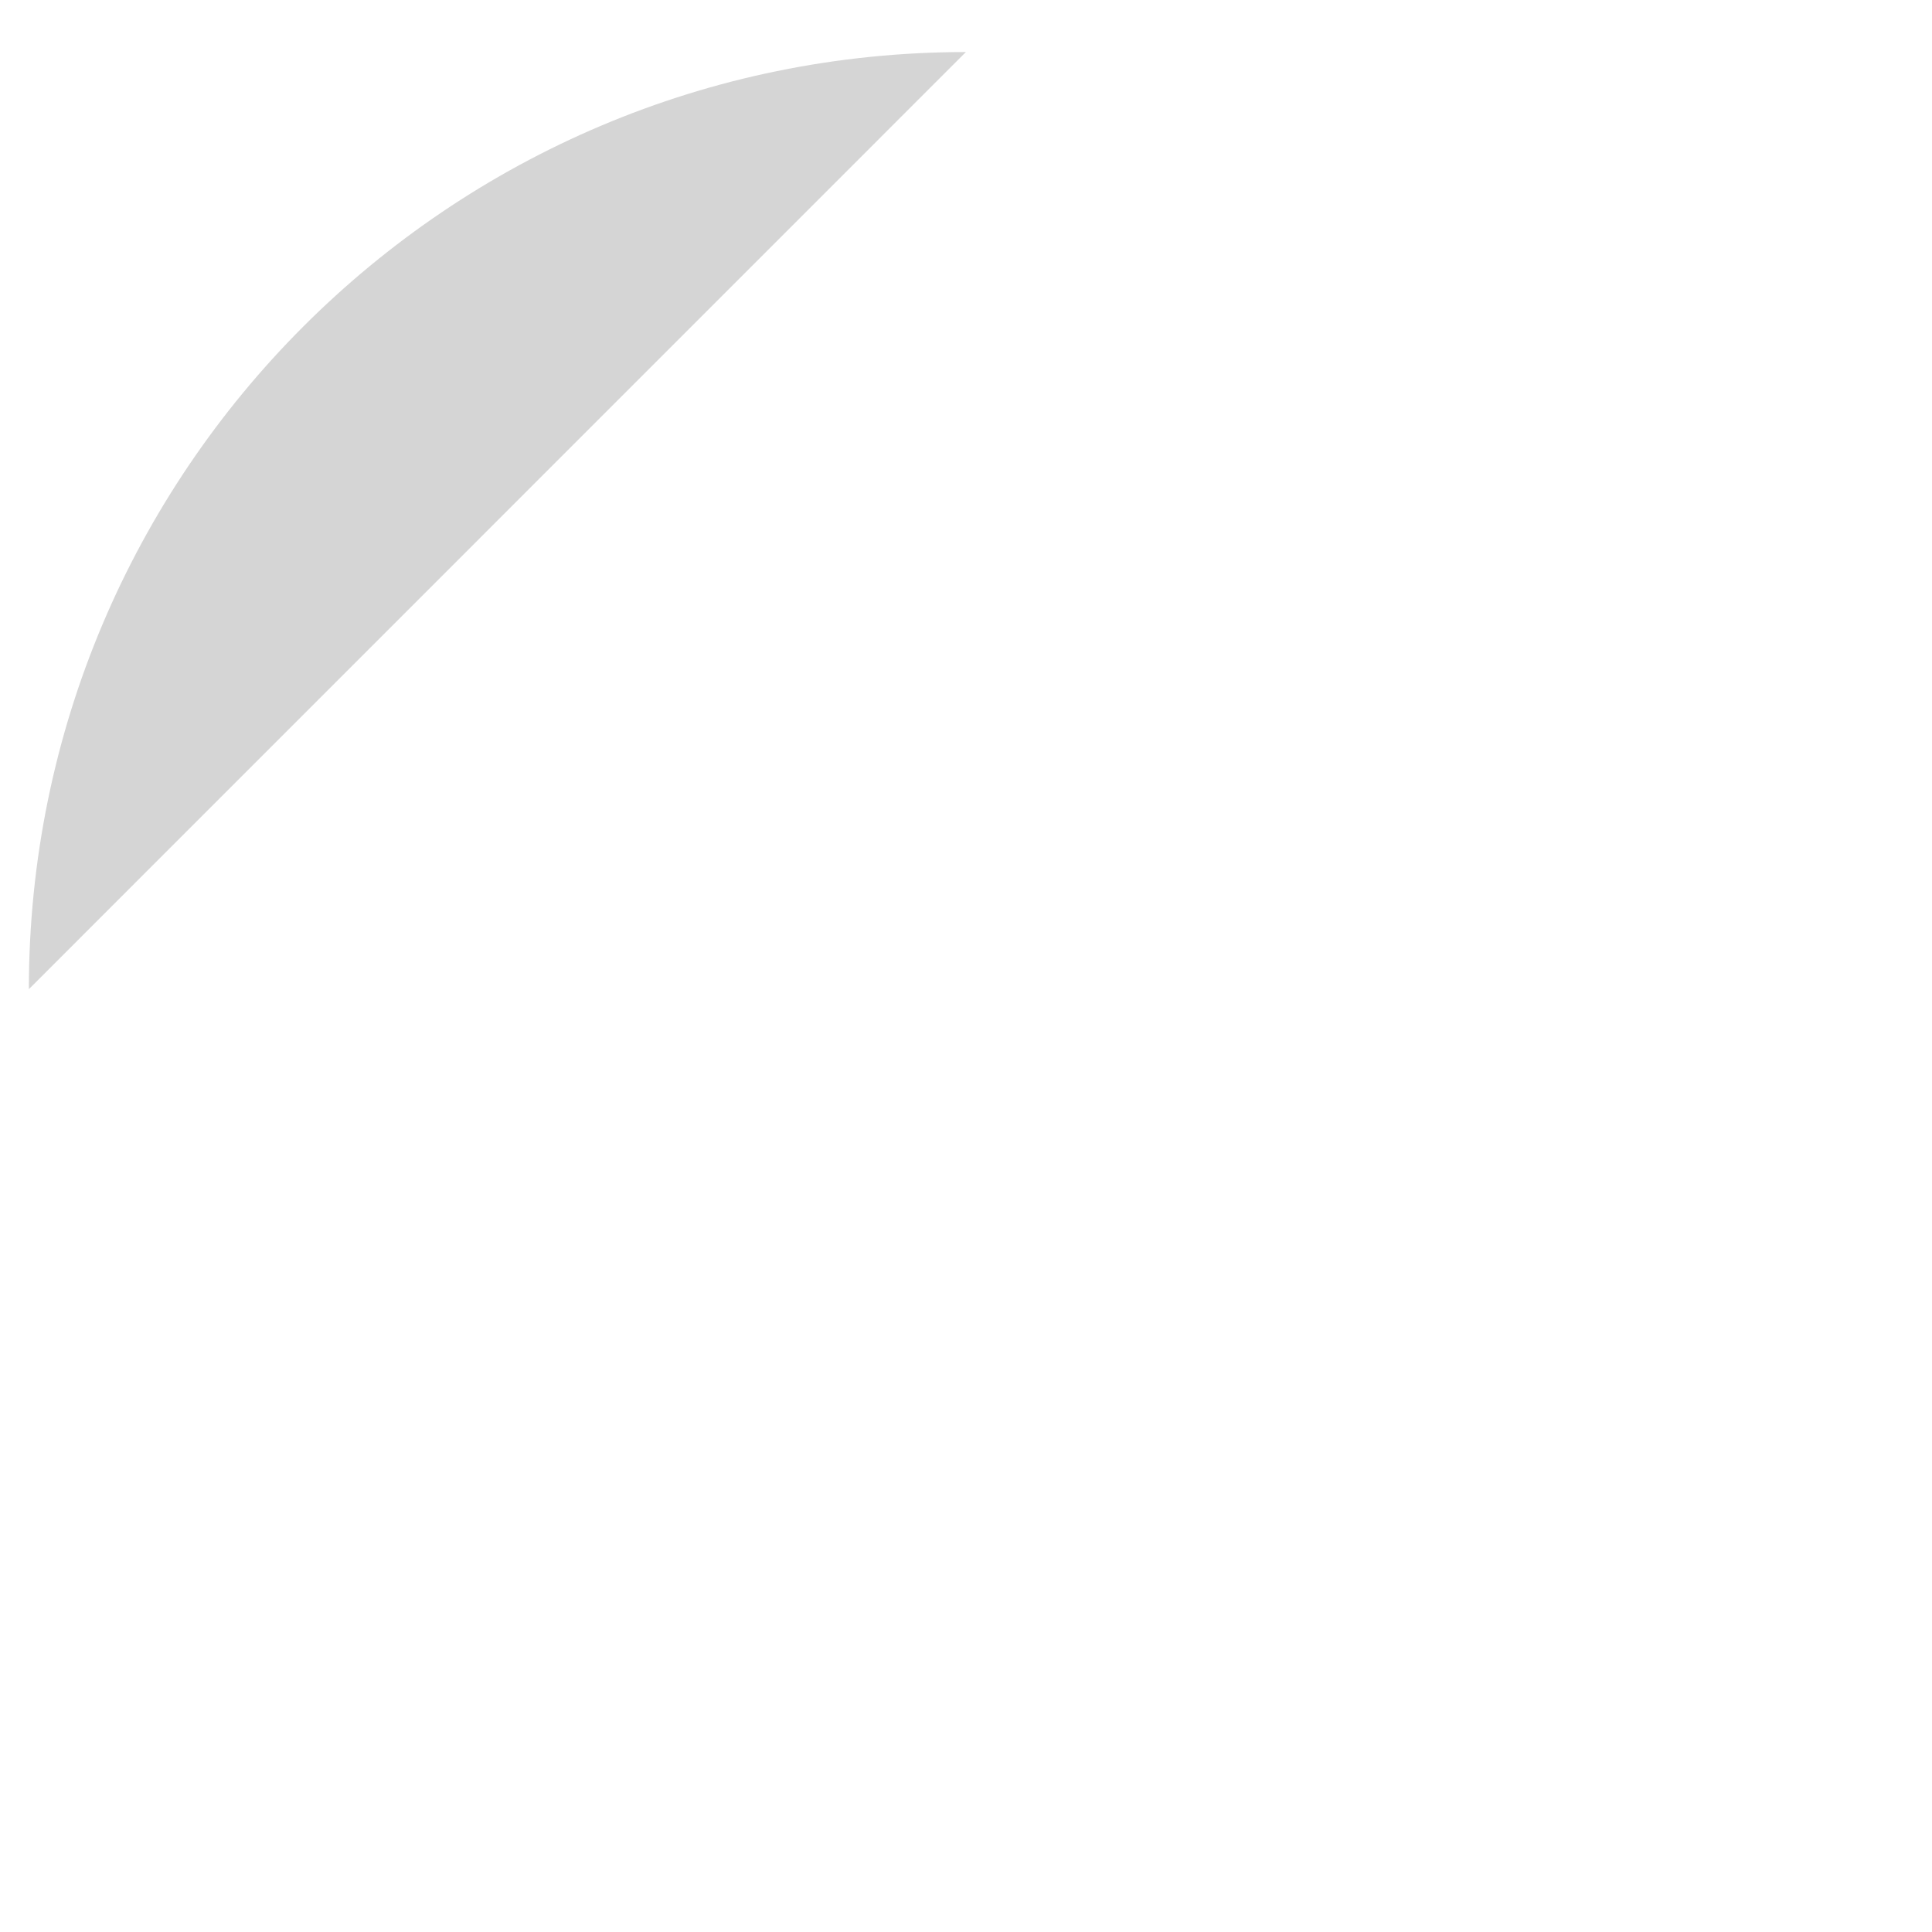
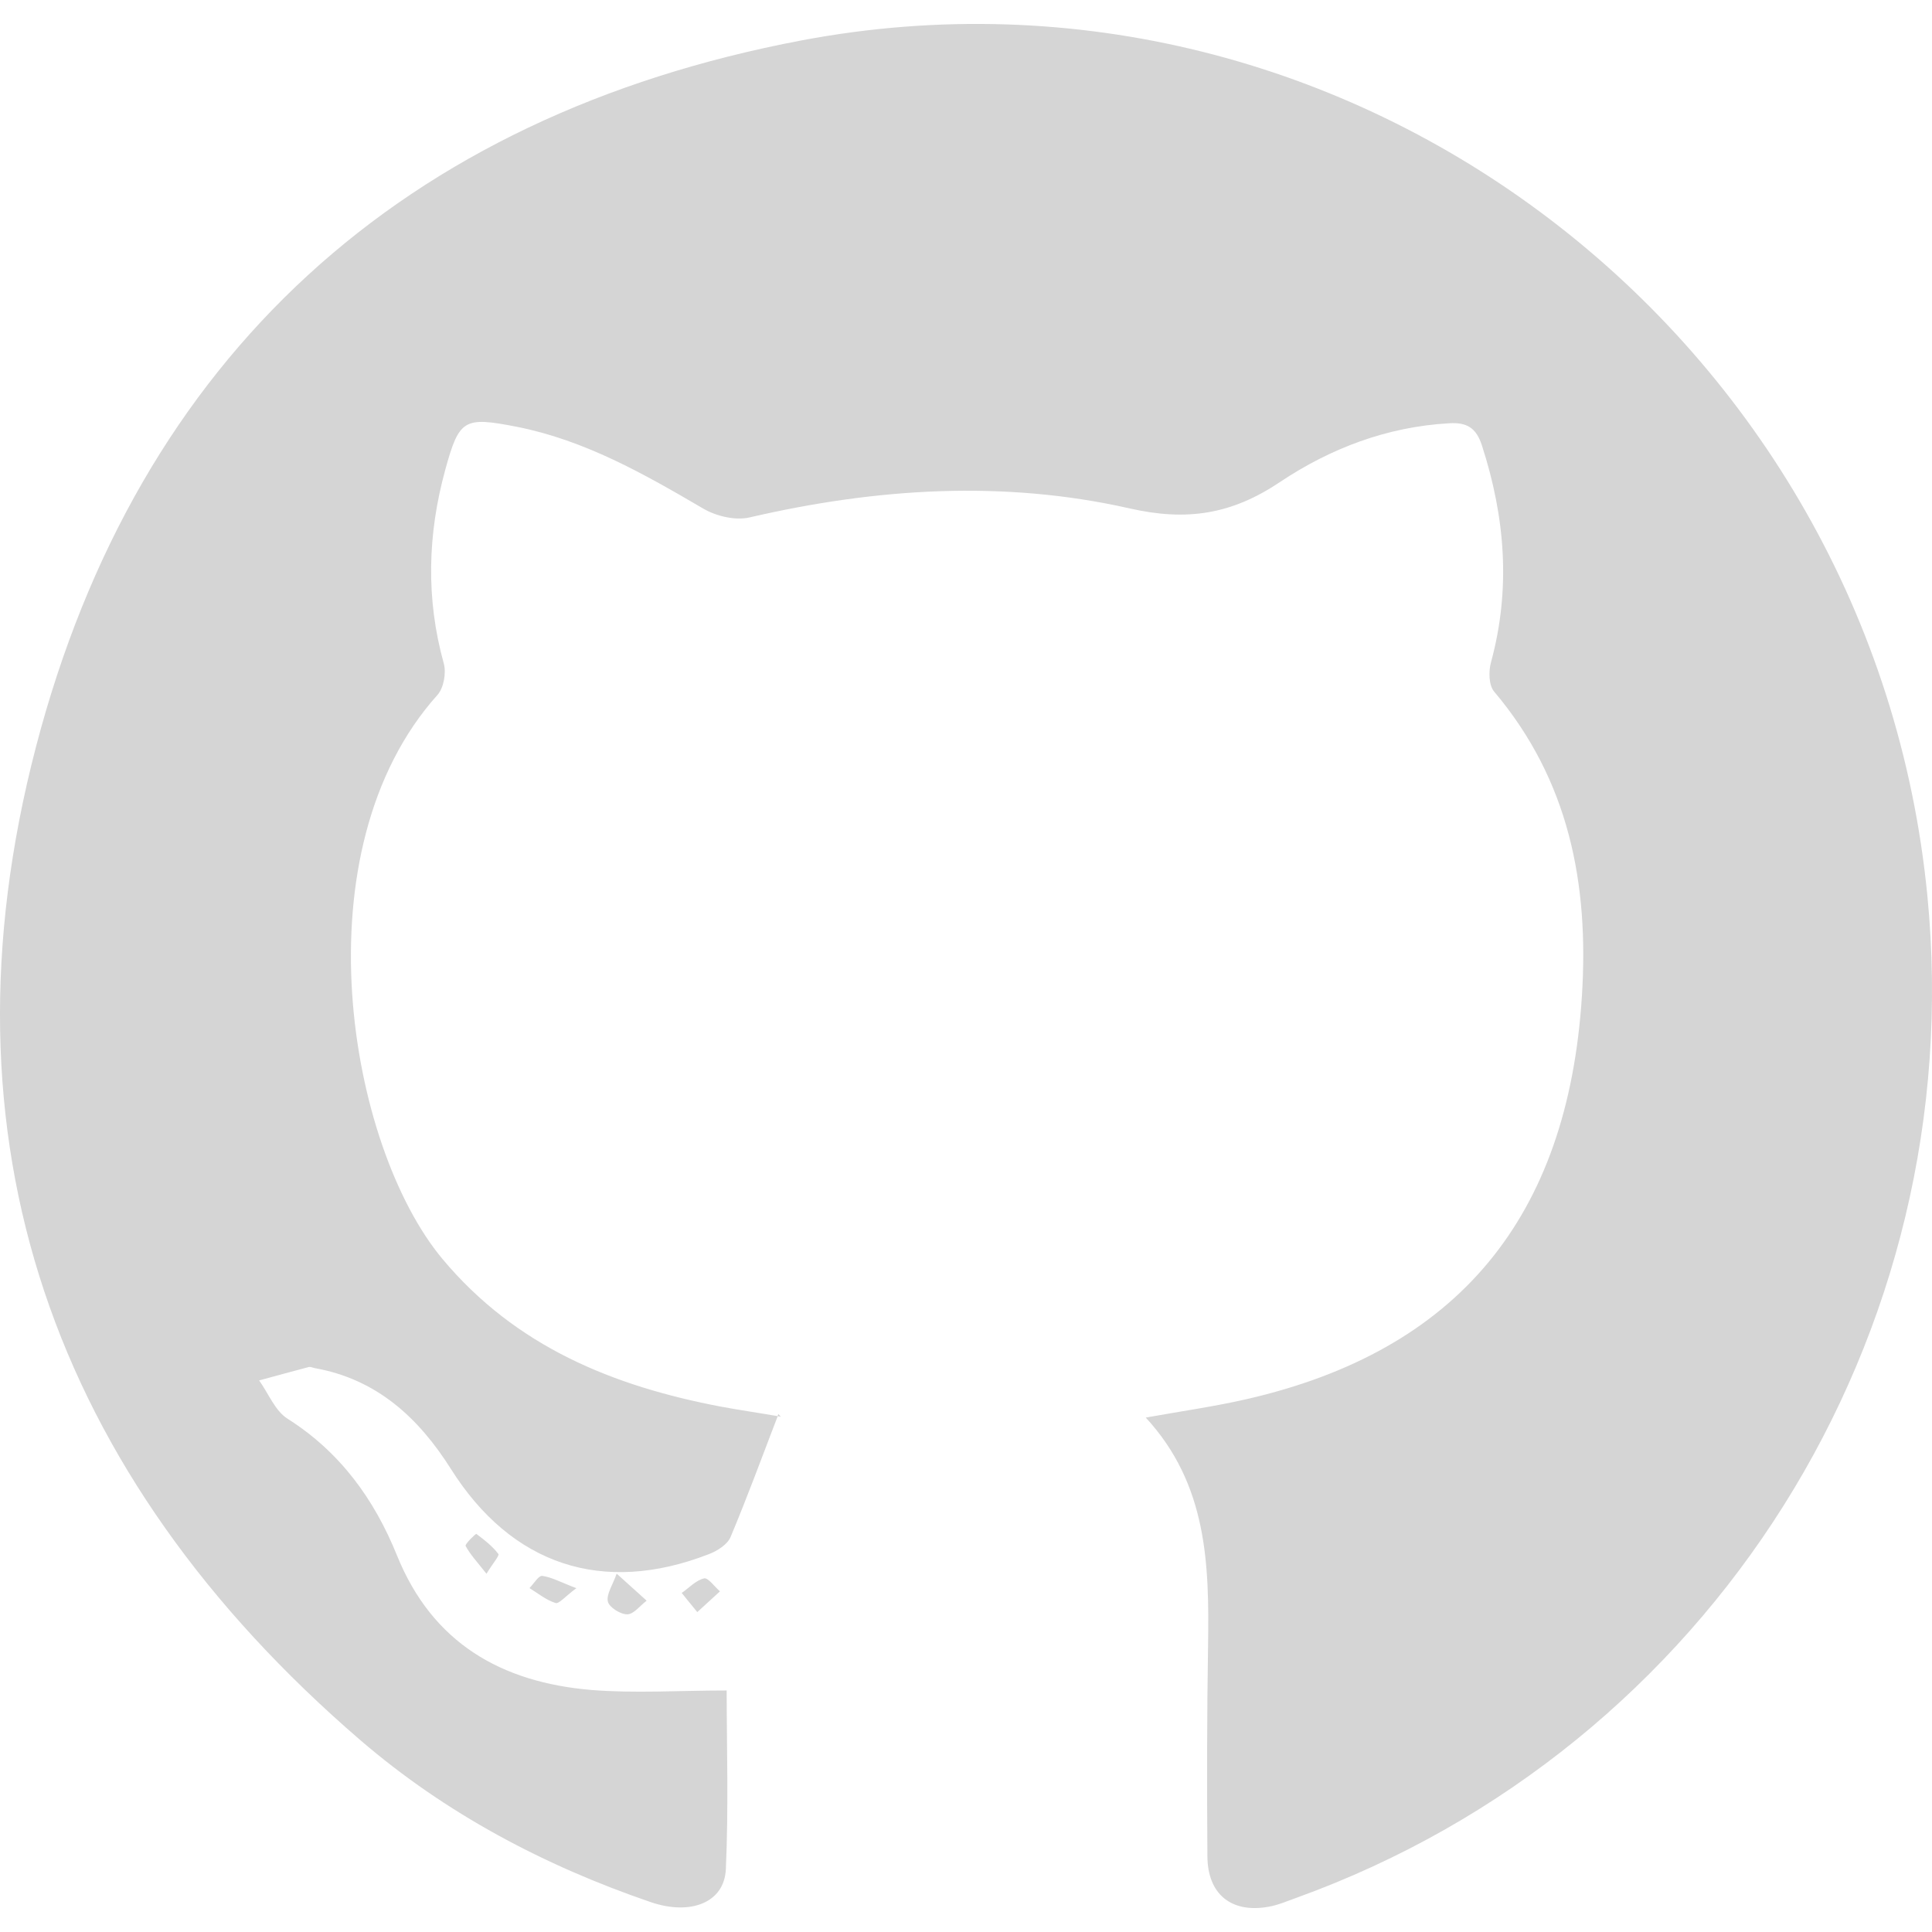
- <svg xmlns="http://www.w3.org/2000/svg" viewBox="0 0 16 16">
-   <path fill="#d5d5d5" d="M7.999,0.431c-4.285,0-7.76,3.474-7.76,7.761,c0,3.428,2.223,6.337,5.307,7.363c0.388,0.071,0.53-0.168,0.53-0.374c0-0.184-0.007-,0.672-0.01-1.32,c-2.159,0.469-2.614-1.04-2.614-1.04c-0.353-0.896-0.862-1.135-0.862-1.135c-0.705-0.481,0.053-0.472,0.053-0.472,c0.779,0.055,1.189,0.8,1.189,0.8c0.692,1.186,1.816,0.843,2.258,0.645c0.071-0.502,0.271-0.843,0.493-1.037,C4.86,11.425,3.049,10.76,3.049,7.786c0-0.847,0.302-1.54,0.799-2.082C3.768,5.507,3.501,4.718,3.924,3.65,c0,0,0.652-0.209,2.134,0.796C6.677,4.273,7.34,4.187,8,4.184c0.659,0.003,1.323,0.089,1.943,0.261,c1.482-1.004,2.132-0.796,2.132-0.796c0.423,1.068,0.157,1.857,0.077,2.054c0.497,0.542,0.798,1.235,0.798,2.082,c0,2.981-1.814,3.637-3.543,3.829c0.279,0.24,0.527,0.713,0.527,1.437c0,1.037-0.01,1.874-0.01,2.129,c0,0.208,0.14,0.449,0.534,0.373c3.081-1.028,5.302-3.935,5.302-7.362C15.76,3.906,12.285,0.431,7.999,0.431z" />
+ <svg xmlns="http://www.w3.org/2000/svg" viewBox="0 0 35.318 35.318">
+   <path fill="#d5d5d5" d="M23.71,34.689c-0.172,0.062-0.345,0.137-0.522,0.168c-0.678,0.121-1.112-0.229-1.116-0.922     c-0.009-1.287-0.009-2.572,0.012-3.859c0.022-1.48-0.012-2.941-1.139-4.162c0.67-0.12,1.266-0.204,1.849-0.338     c3.862-0.887,5.868-3.323,6.124-7.366c0.131-2.058-0.236-3.946-1.604-5.567c-0.099-0.114-0.104-0.373-0.057-0.539     c0.364-1.34,0.258-2.649-0.166-3.959c-0.105-0.327-0.279-0.428-0.602-0.407c-1.134,0.063-2.173,0.461-3.089,1.073     c-0.883,0.593-1.705,0.722-2.754,0.482c-2.31-0.521-4.635-0.369-6.94,0.165c-0.261,0.062-0.612-0.021-0.851-0.161     c-1.082-0.634-2.164-1.25-3.412-1.496c-0.965-0.188-1.049-0.14-1.305,0.793C7.816,9.77,7.784,10.947,8.113,12.13     c0.047,0.172-0.002,0.448-0.117,0.575c-2.557,2.853-1.631,8.244,0.092,10.309c1.34,1.604,3.12,2.326,5.096,2.701     c0.345,0.064,0.688,0.113,1.033,0.173c-0.296,0.77-0.562,1.497-0.863,2.212c-0.059,0.138-0.246,0.254-0.399,0.312     c-1.938,0.752-3.604,0.199-4.713-1.56c-0.593-0.938-1.354-1.639-2.488-1.842c-0.036-0.007-0.073-0.026-0.106-0.021     c-0.305,0.08-0.607,0.164-0.911,0.246c0.171,0.238,0.292,0.558,0.521,0.701c0.961,0.608,1.586,1.475,1.999,2.498     c0.649,1.604,1.909,2.319,3.546,2.459c0.799,0.065,1.606,0.01,2.481,0.01c0,0.996,0.036,2.133-0.015,3.265     c-0.026,0.61-0.639,0.854-1.373,0.604c-1.947-0.666-3.752-1.621-5.311-2.963C0.956,26.96-1.214,20.83,0.657,13.655     C2.522,6.503,7.383,2.116,14.651,0.739C24.708-1.163,34.235,6.161,35.233,16.37C36.021,24.418,31.284,31.949,23.71,34.689z      M14.229,25.85c-0.006,0.014-0.01,0.024-0.016,0.038c0.018,0.003,0.036,0.006,0.055,0.009     C14.282,25.898,14.294,25.923,14.229,25.85z M9.679,29.031c0.157,0.097,0.307,0.22,0.477,0.273c0.062,0.02,0.177-0.121,0.38-0.271     c-0.282-0.107-0.448-0.201-0.623-0.225C9.845,28.8,9.757,28.953,9.679,29.031z M11.112,29.277c0.023,0.105,0.232,0.236,0.355,0.234     c0.119-0.002,0.235-0.16,0.354-0.25c-0.108-0.099-0.216-0.195-0.548-0.494C11.201,28.975,11.082,29.143,11.112,29.277z      M12.87,28.854c-0.148,0.035-0.273,0.172-0.408,0.266c0.079,0.1,0.158,0.193,0.285,0.35c0.175-0.16,0.294-0.271,0.414-0.379     C13.061,29.004,12.944,28.836,12.87,28.854z M8.512,28.261c0.082,0.155,0.209,0.289,0.381,0.508     c0.115-0.188,0.24-0.332,0.218-0.361c-0.109-0.143-0.257-0.26-0.403-0.367C8.698,28.033,8.495,28.227,8.512,28.261z" />
</svg>
